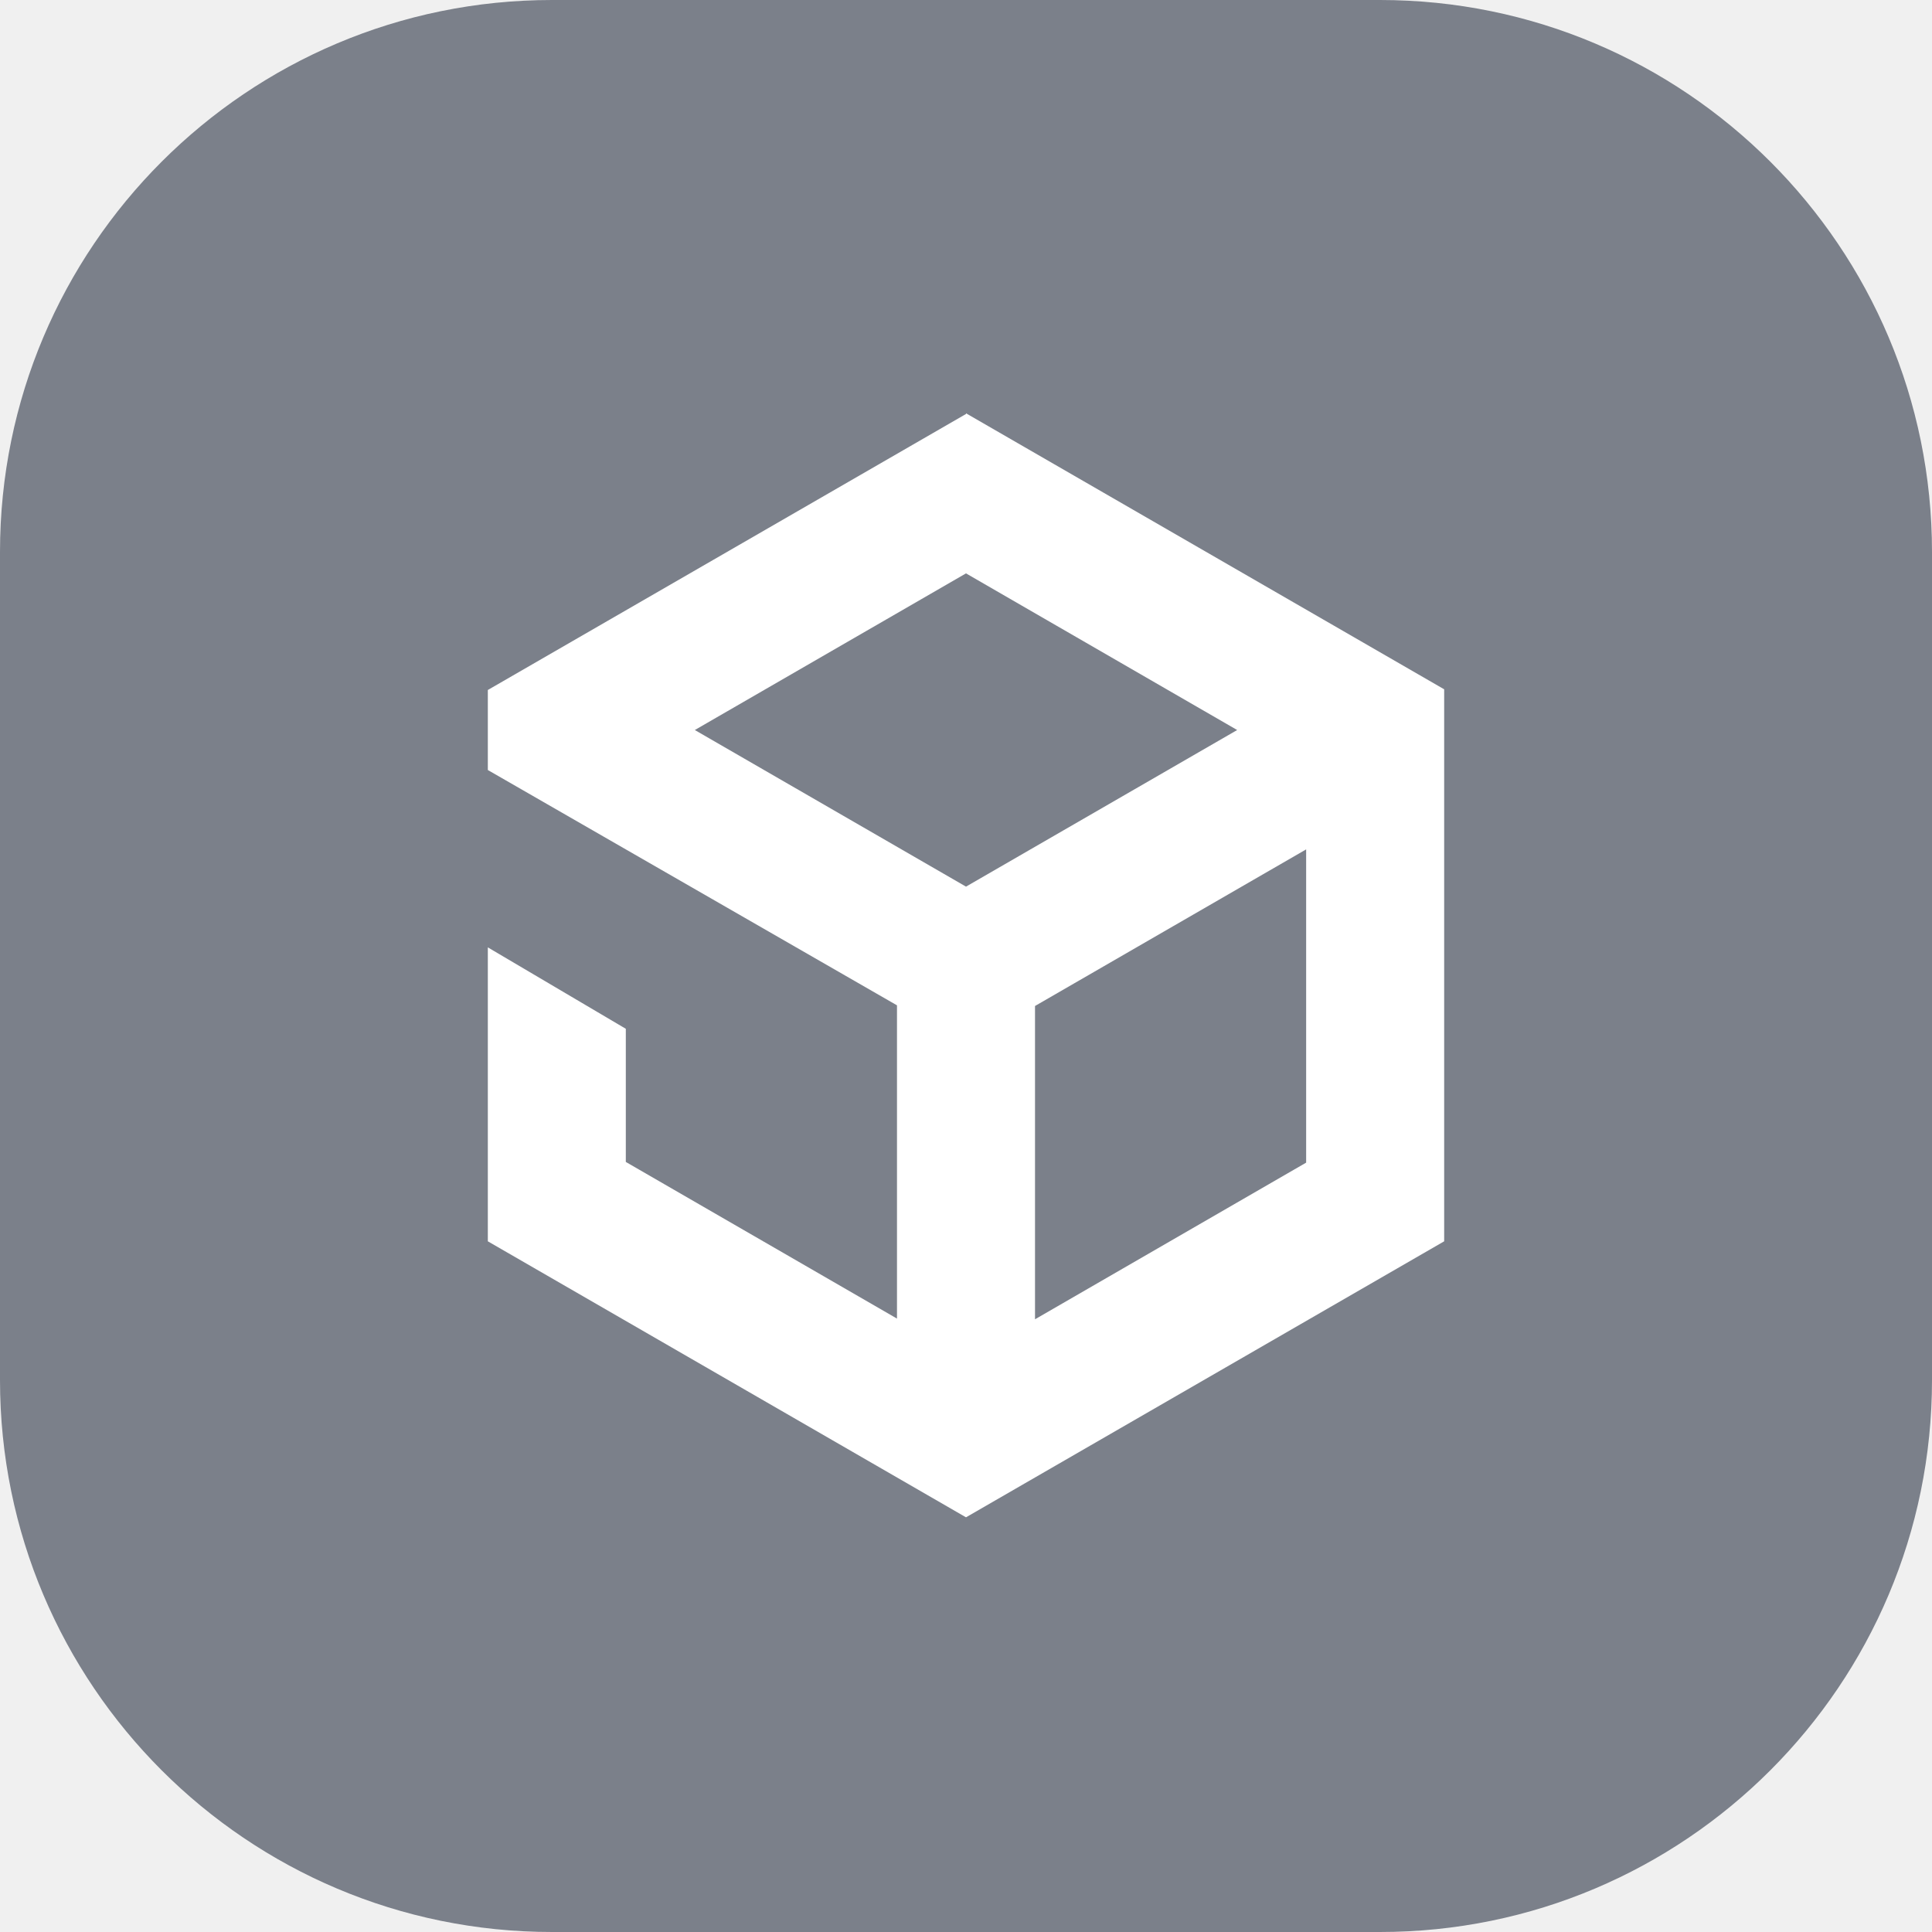
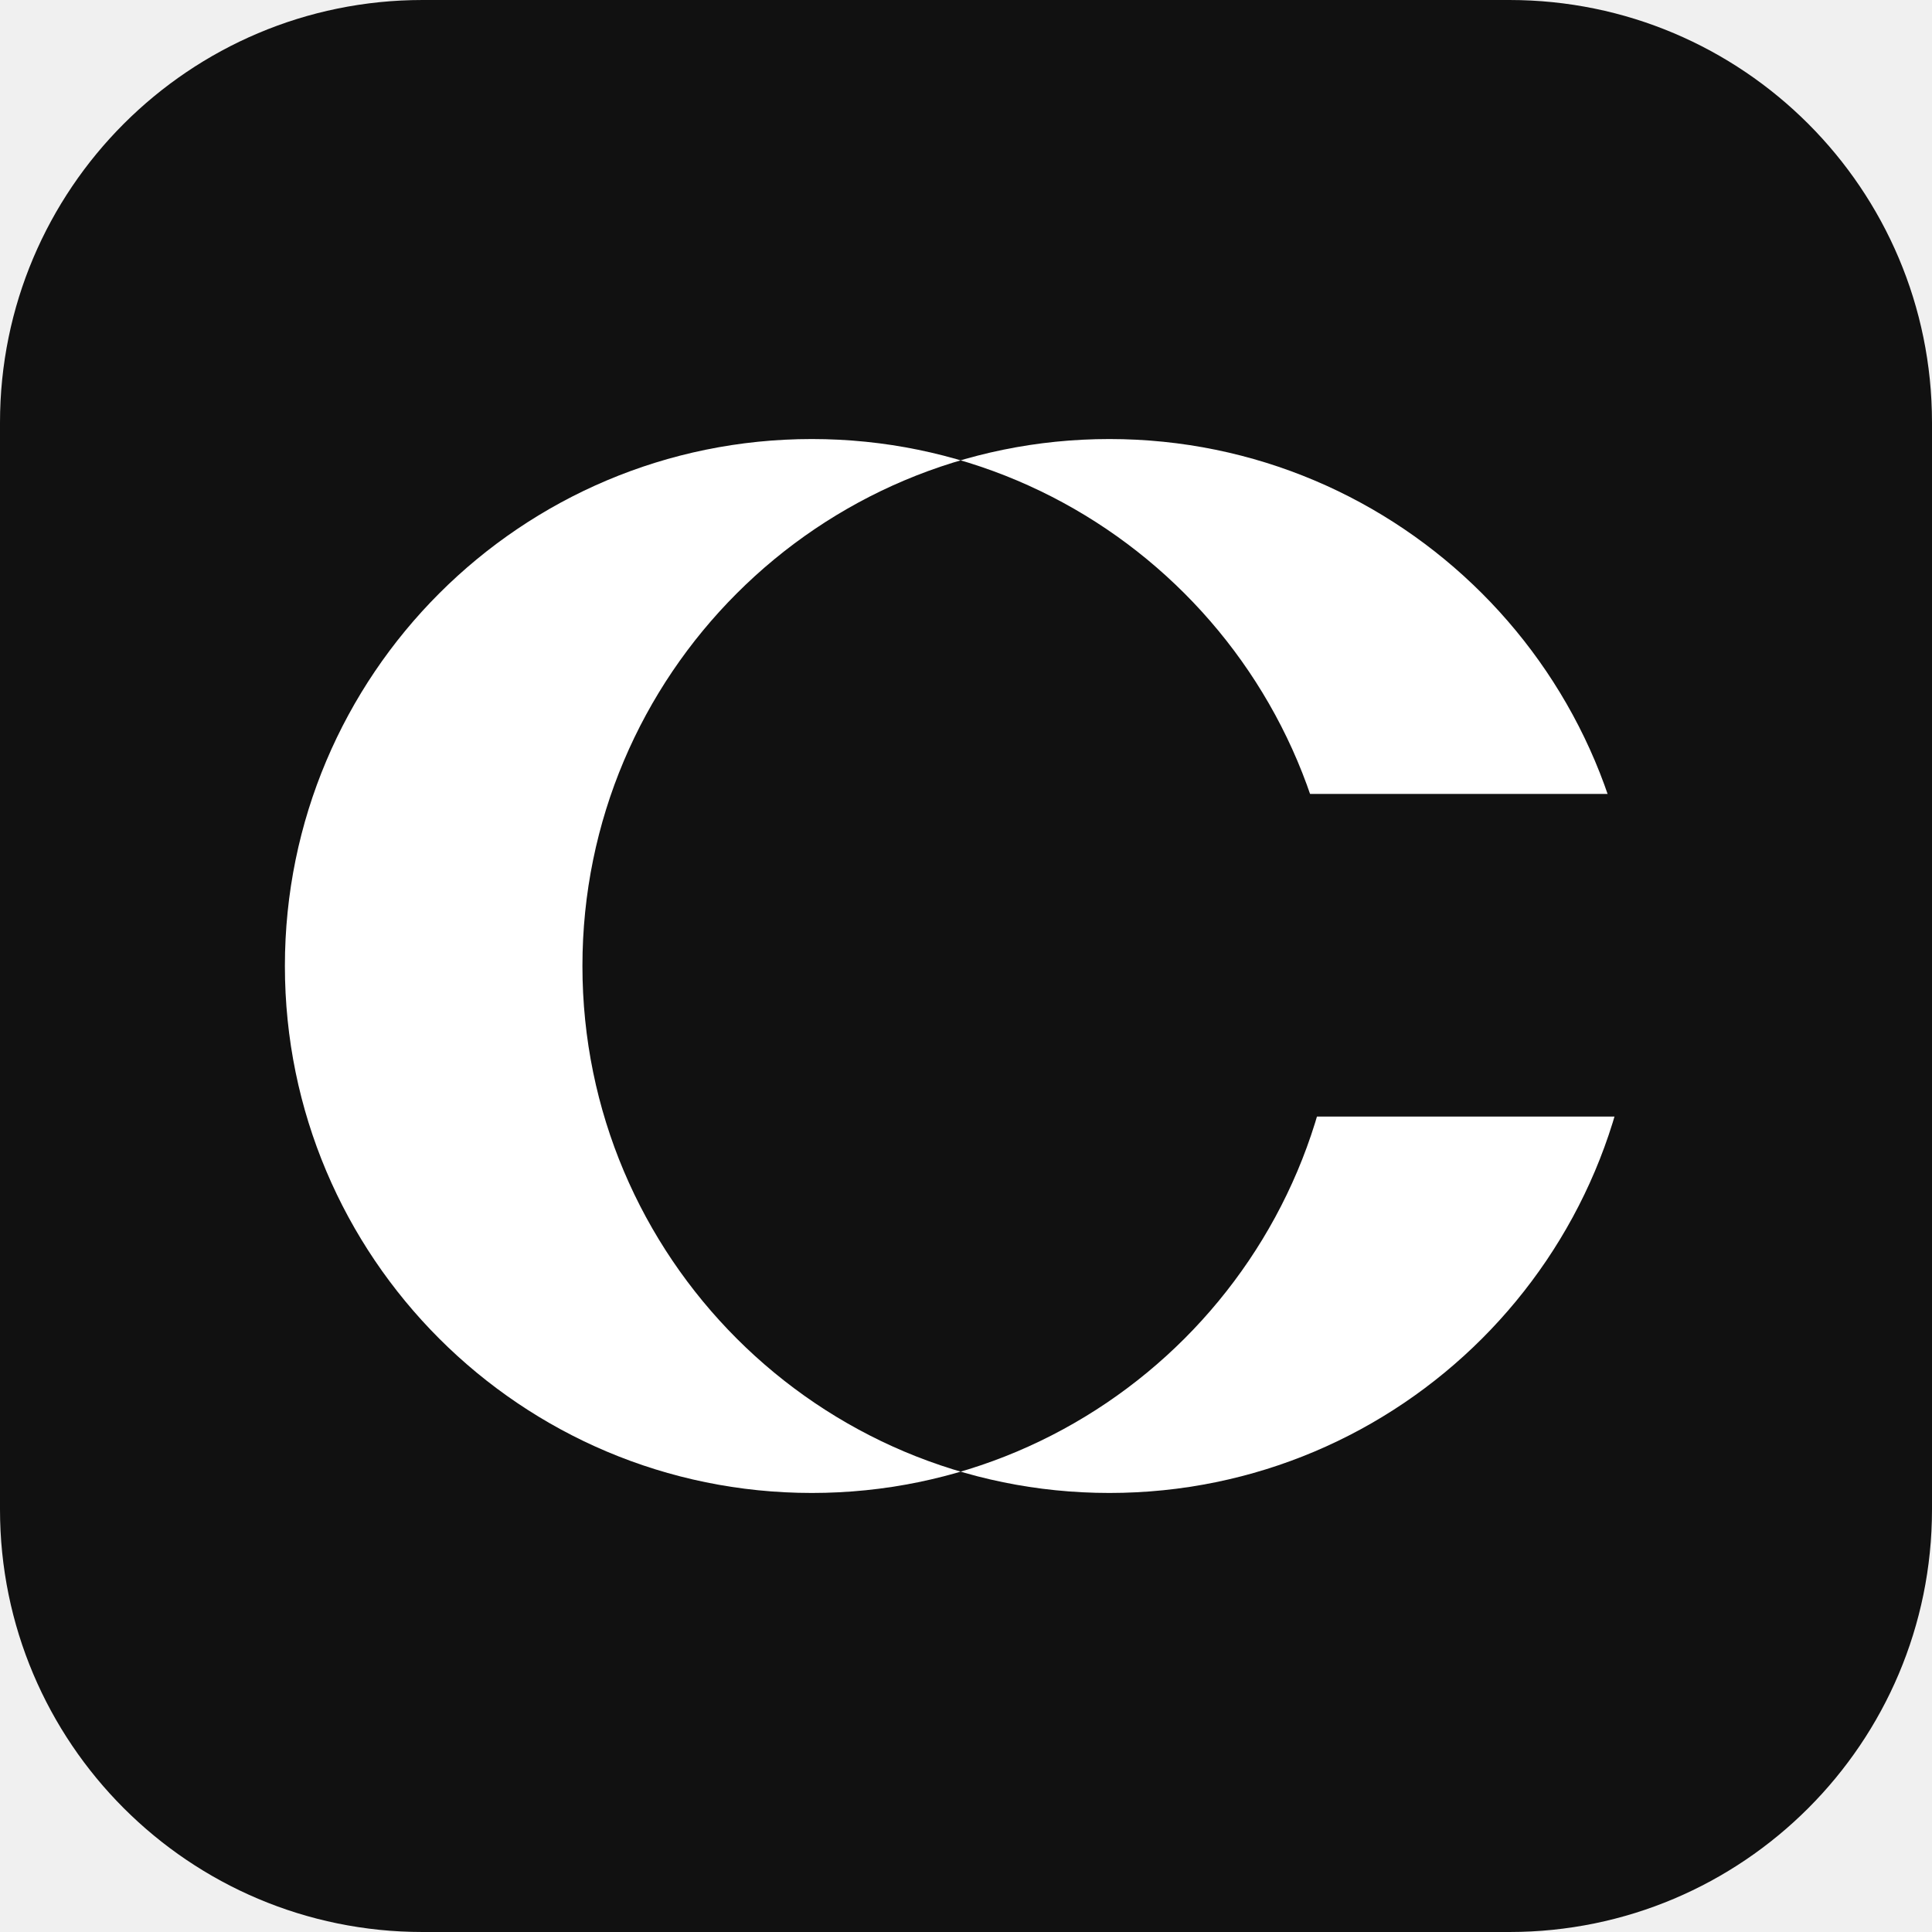
- <svg xmlns="http://www.w3.org/2000/svg" fill="none" viewBox="0 0 50 50">
-   <path d="M35.714 0H14.286C6.396 0 0 6.396 0 14.286V35.714C0 43.604 6.396 50 14.286 50H35.714C43.604 50 50 43.604 50 35.714V14.286C50 6.396 43.604 0 35.714 0Z" fill="#7B808A" />
-   <path d="M25 10.714L12.625 17.857V19.928L16.196 21.982L23.214 26.018V34.125L16.196 30.071V26.625L12.625 24.518V32.125L25 39.268L37.375 32.125V17.839L25 10.696V10.714ZM17.982 18.893L25 14.839L32.018 18.893L25 22.946L17.982 18.893ZM33.803 30.089L26.786 34.143V26.035L33.803 21.982V30.089Z" fill="white" />
+ <svg xmlns="http://www.w3.org/2000/svg" viewBox="0 0 512 512" width="512" height="512">
+   <defs>
+     <mask id="credhub-c-mask">
+       <rect width="512" height="512" fill="black" />
+       <g transform="translate(12.8 12.8) scale(0.95)">
+         <path fill="white" fill-rule="evenodd" d="M66 256a147 147 0 1 0 294 0a147 147 0 1 0 -294 0Z M149 256a147 147 0 1 0 294 0a147 147 0 1 0 -294 0Z" />
+         <rect x="345" y="208" width="167" height="90" fill="black" />
+       </g>
+     </mask>
+   </defs>
+   <rect width="512" height="512" rx="112" fill="#111111" />
+   <rect width="512" height="512" fill="#ffffff" mask="url(#credhub-c-mask)" />
</svg>
